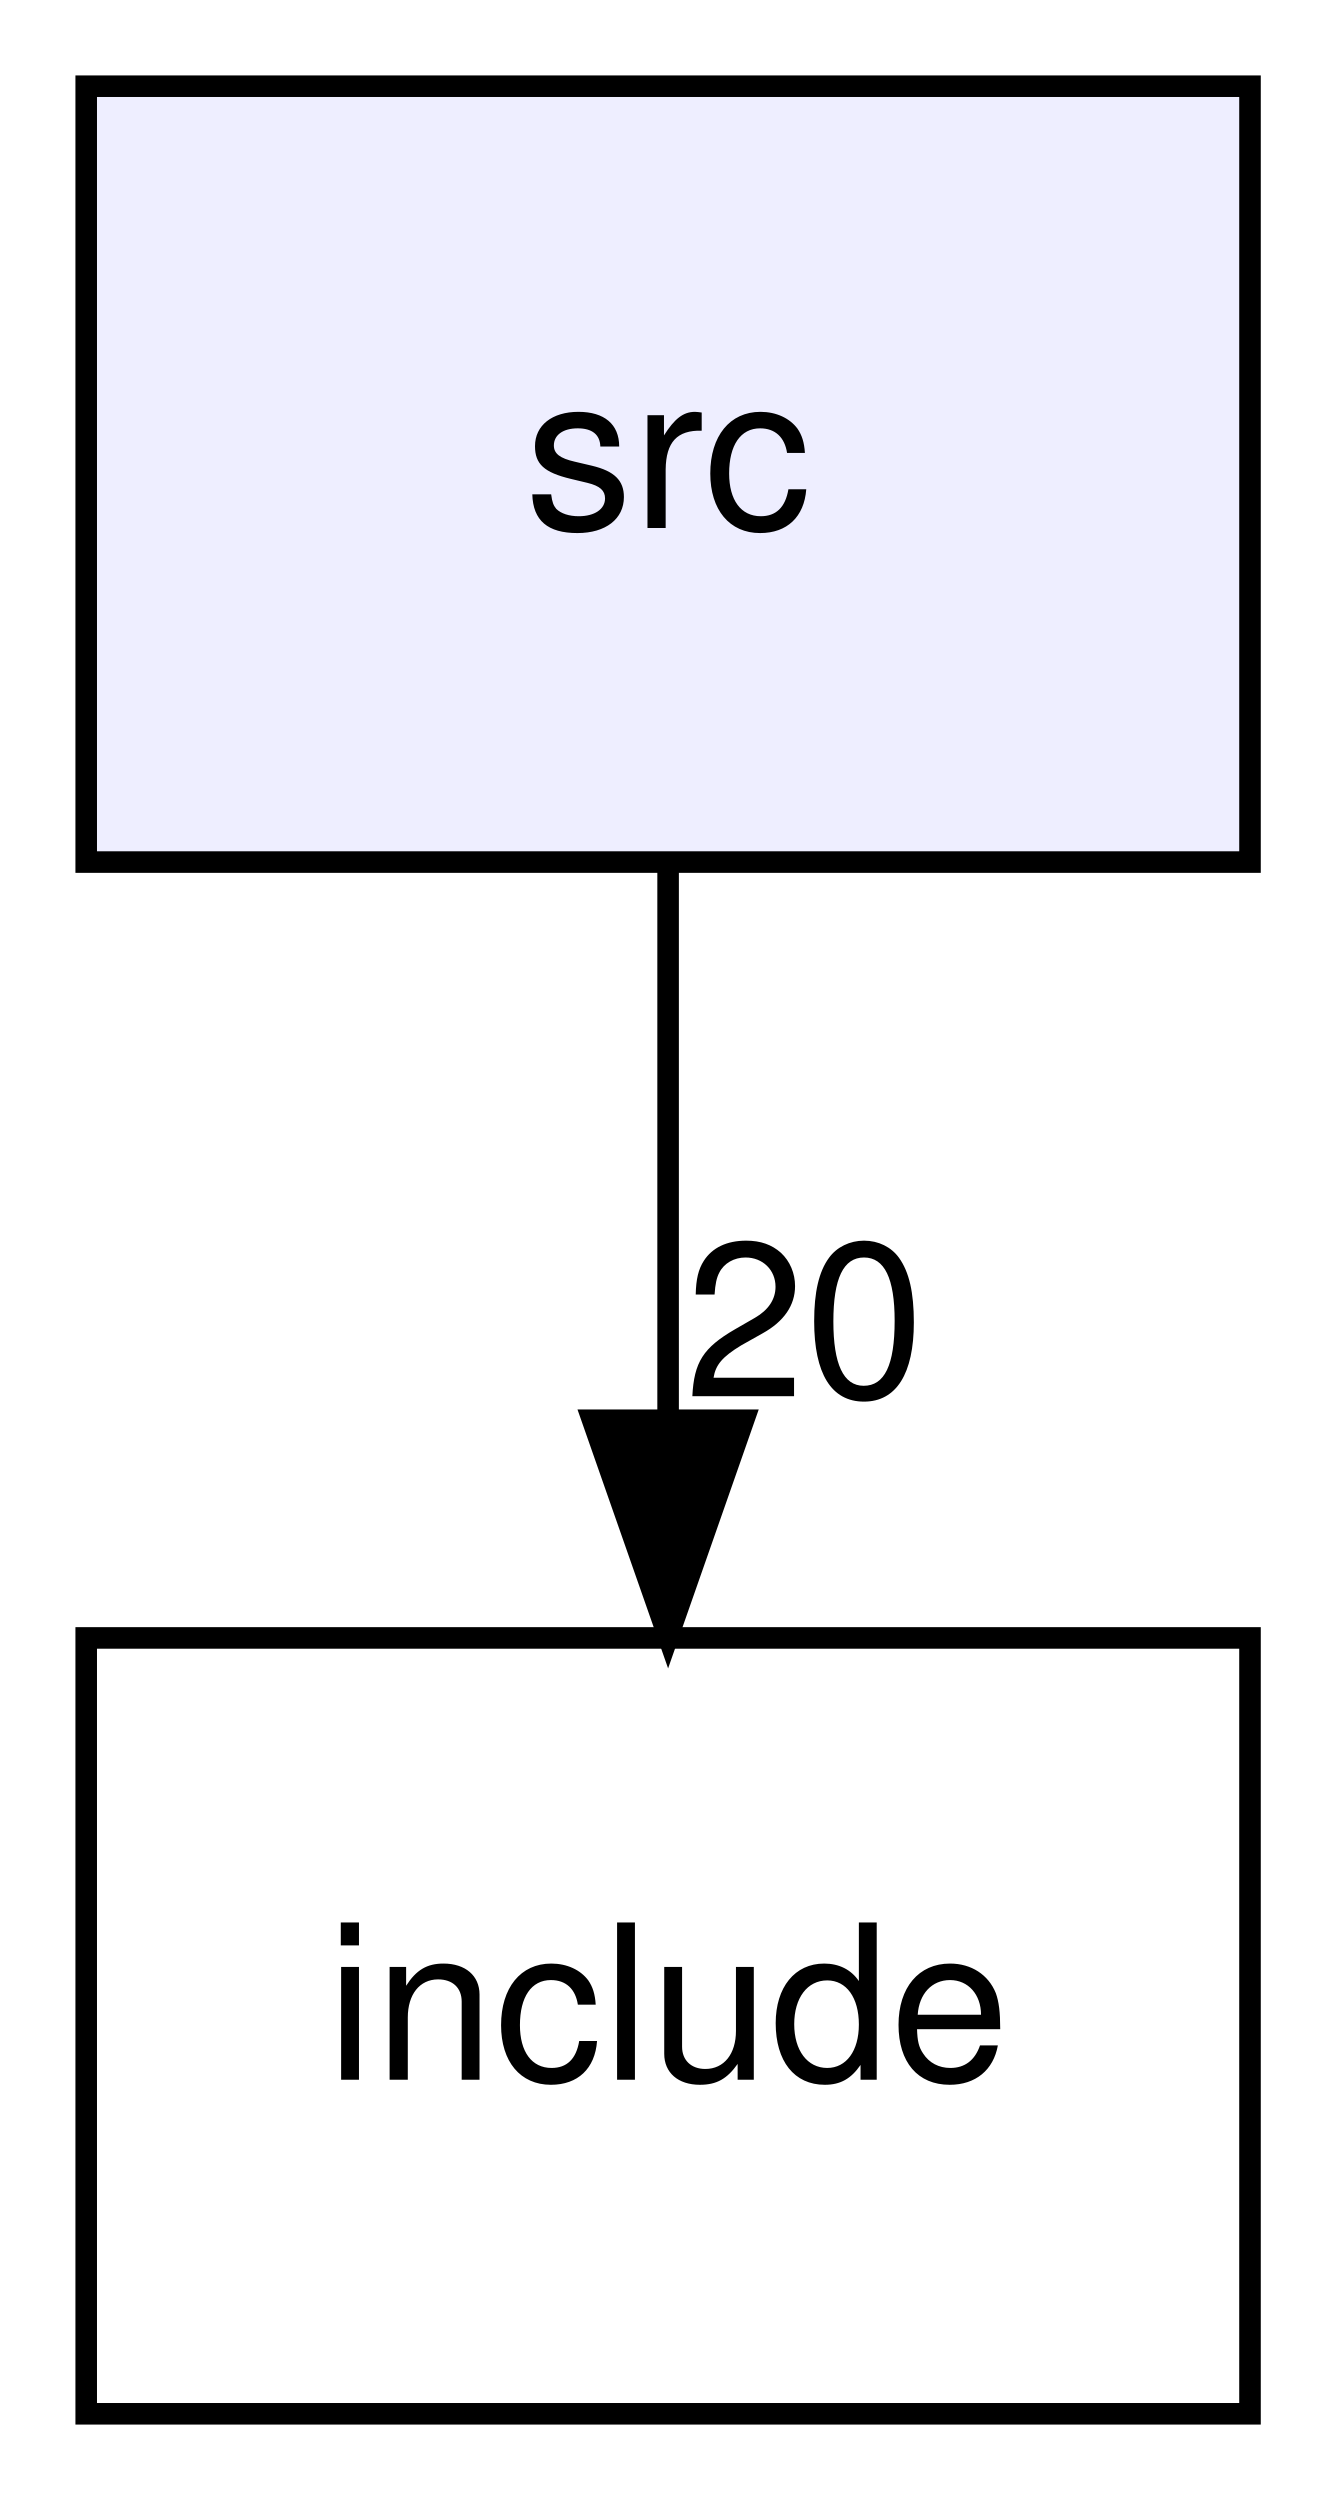
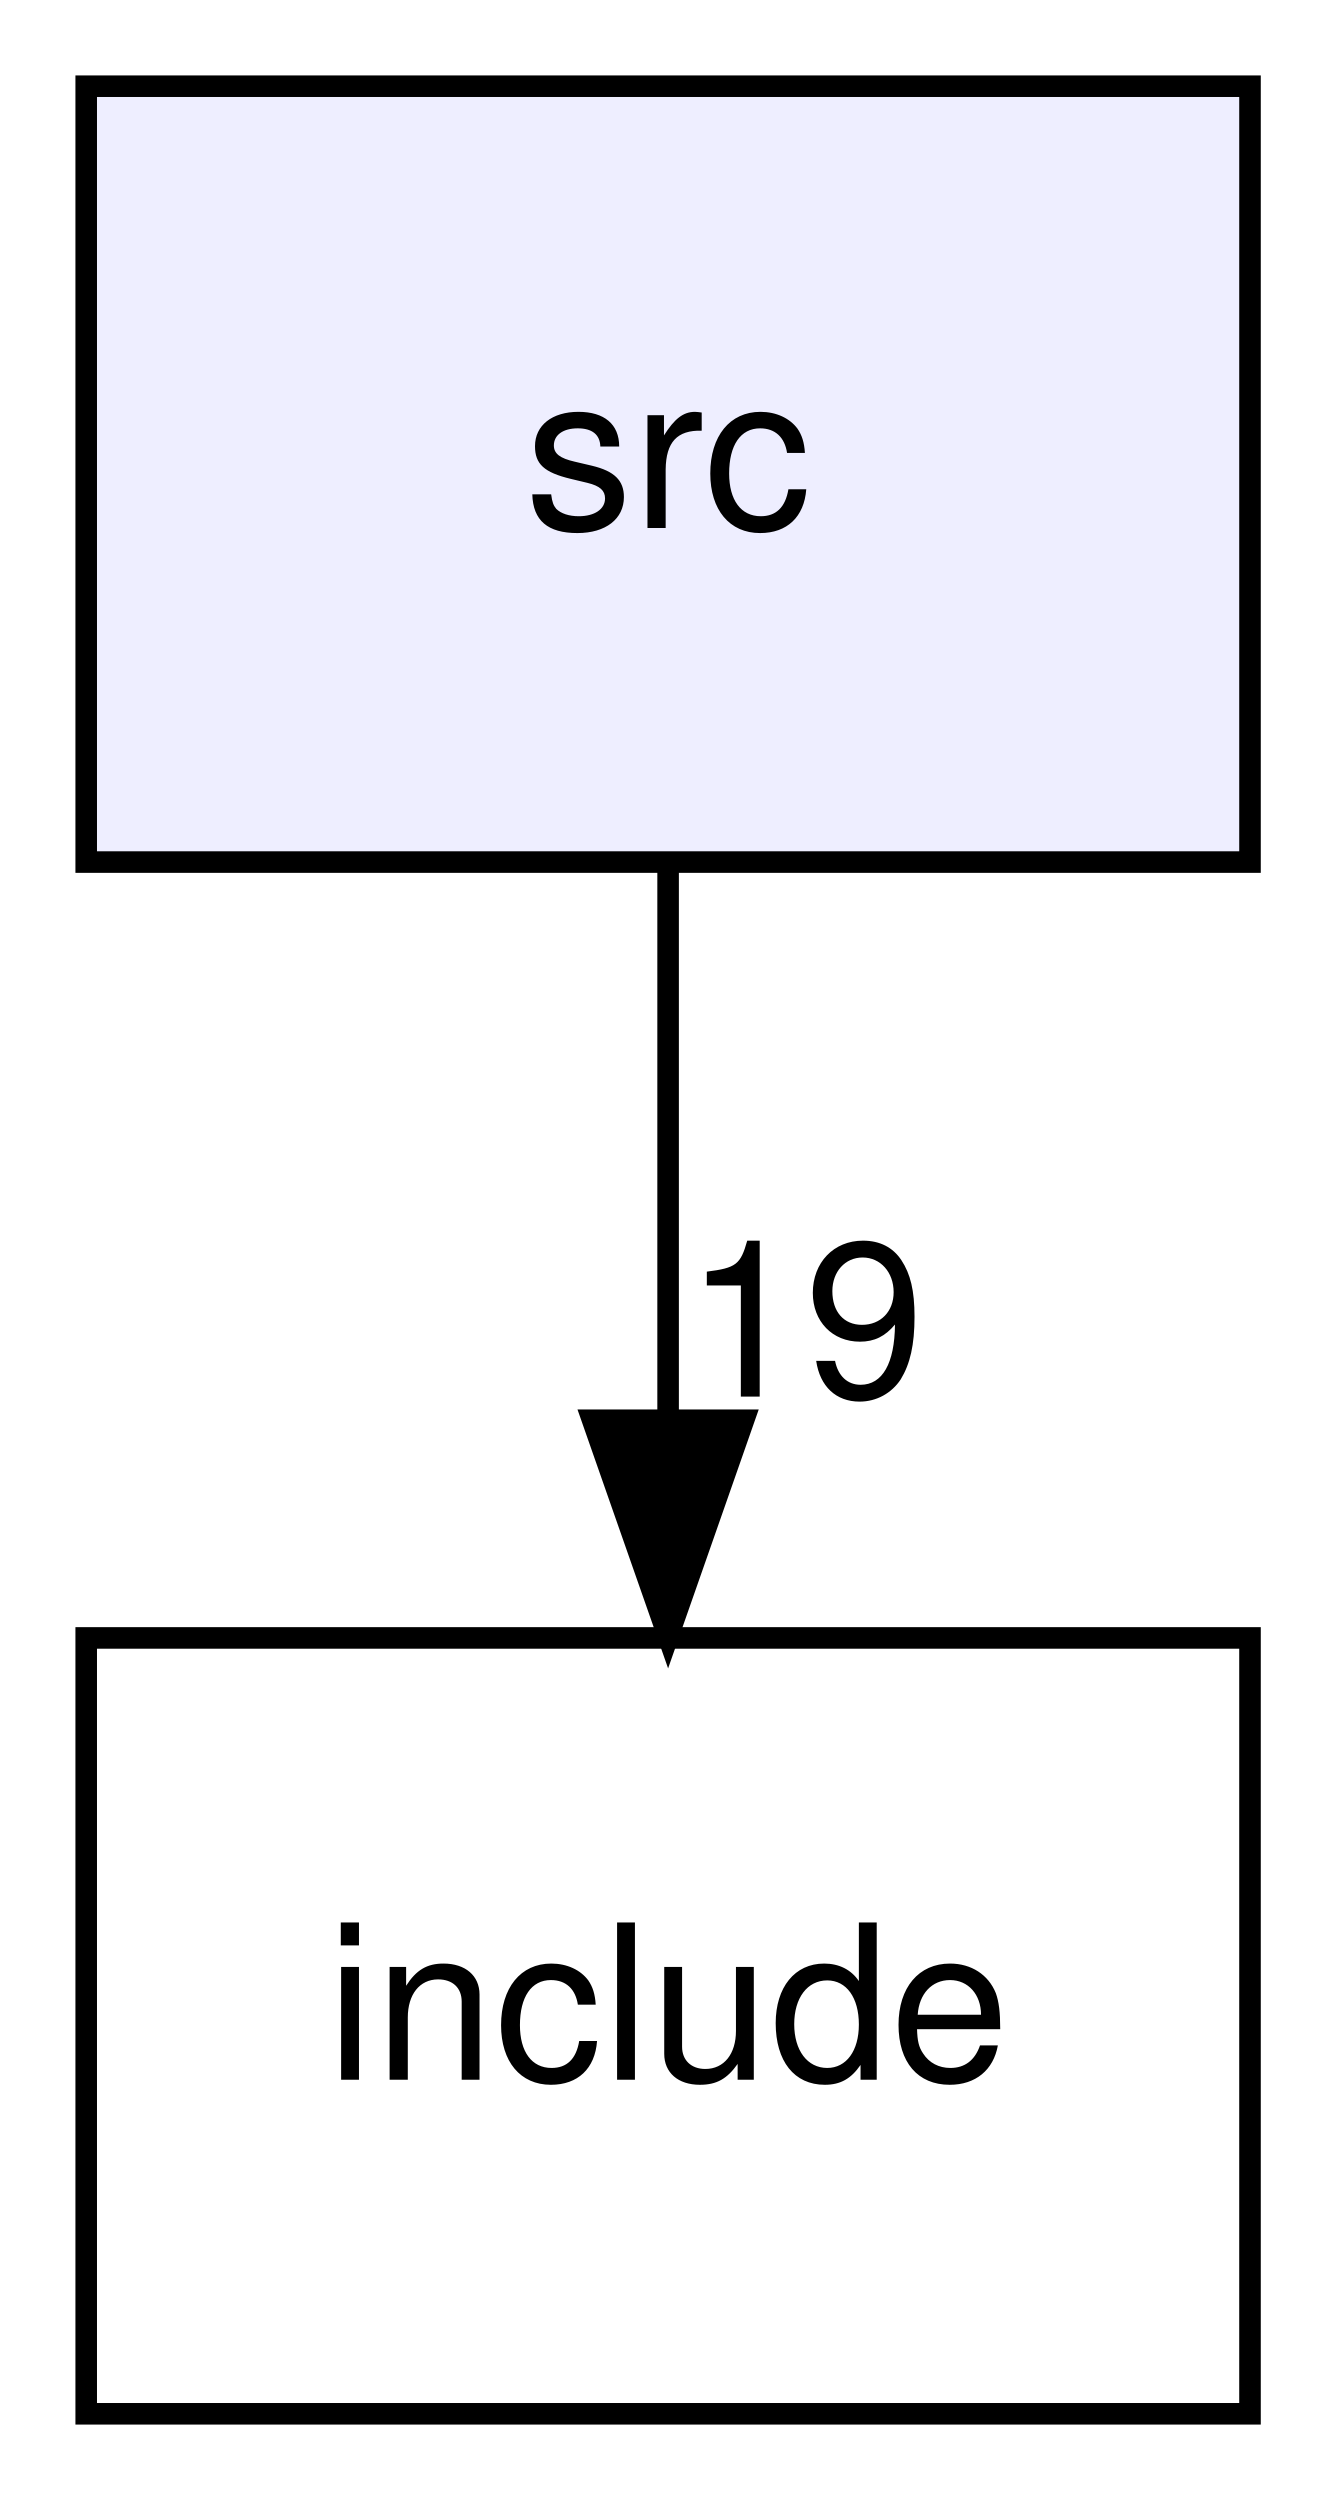
<svg xmlns="http://www.w3.org/2000/svg" xmlns:xlink="http://www.w3.org/1999/xlink" width="62pt" height="116pt" viewBox="0.00 0.00 62.00 116.00">
  <g id="graph0" class="graph" transform="scale(1 1) rotate(0) translate(4 112)">
    <g id="node1" class="node">
      <g id="a_node1">
        <a xlink:href="dir_68267d1309a1af8e8297ef4c3efbcdba.html" target="_top" xlink:title="src">
          <polygon fill="#eeeeff" stroke="black" points="54,-108 0,-108 0,-72 54,-72 54,-108" />
          <text text-anchor="middle" x="27" y="-87.5" font-family="Helvetica,sans-Serif" font-size="10.00">src</text>
        </a>
      </g>
    </g>
    <g id="node2" class="node">
      <g id="a_node2">
        <a xlink:href="dir_d44c64559bbebec7f509842c48db8b23.html" target="_top" xlink:title="include">
          <polygon fill="none" stroke="black" points="54,-36 0,-36 0,0 54,0 54,-36" />
          <text text-anchor="middle" x="27" y="-15.5" font-family="Helvetica,sans-Serif" font-size="10.00">include</text>
        </a>
      </g>
    </g>
    <g id="edge1" class="edge">
      <path fill="none" stroke="black" d="M27,-71.7C27,-63.98 27,-54.71 27,-46.11" />
      <polygon fill="black" stroke="black" points="30.5,-46.1 27,-36.1 23.5,-46.1 30.5,-46.1" />
      <g id="a_edge1-headlabel">
-         <a xlink:href="dir_000001_000000.html" target="_top" xlink:title="20">
-           <text text-anchor="middle" x="33.34" y="-47.2" font-family="Helvetica,sans-Serif" font-size="10.00">20</text>
+         <a xlink:href="dir_000001_000000.html" target="_top" xlink:title="19">
+           <text text-anchor="middle" x="33.34" y="-47.2" font-family="Helvetica,sans-Serif" font-size="10.00">19</text>
        </a>
      </g>
    </g>
  </g>
</svg>
